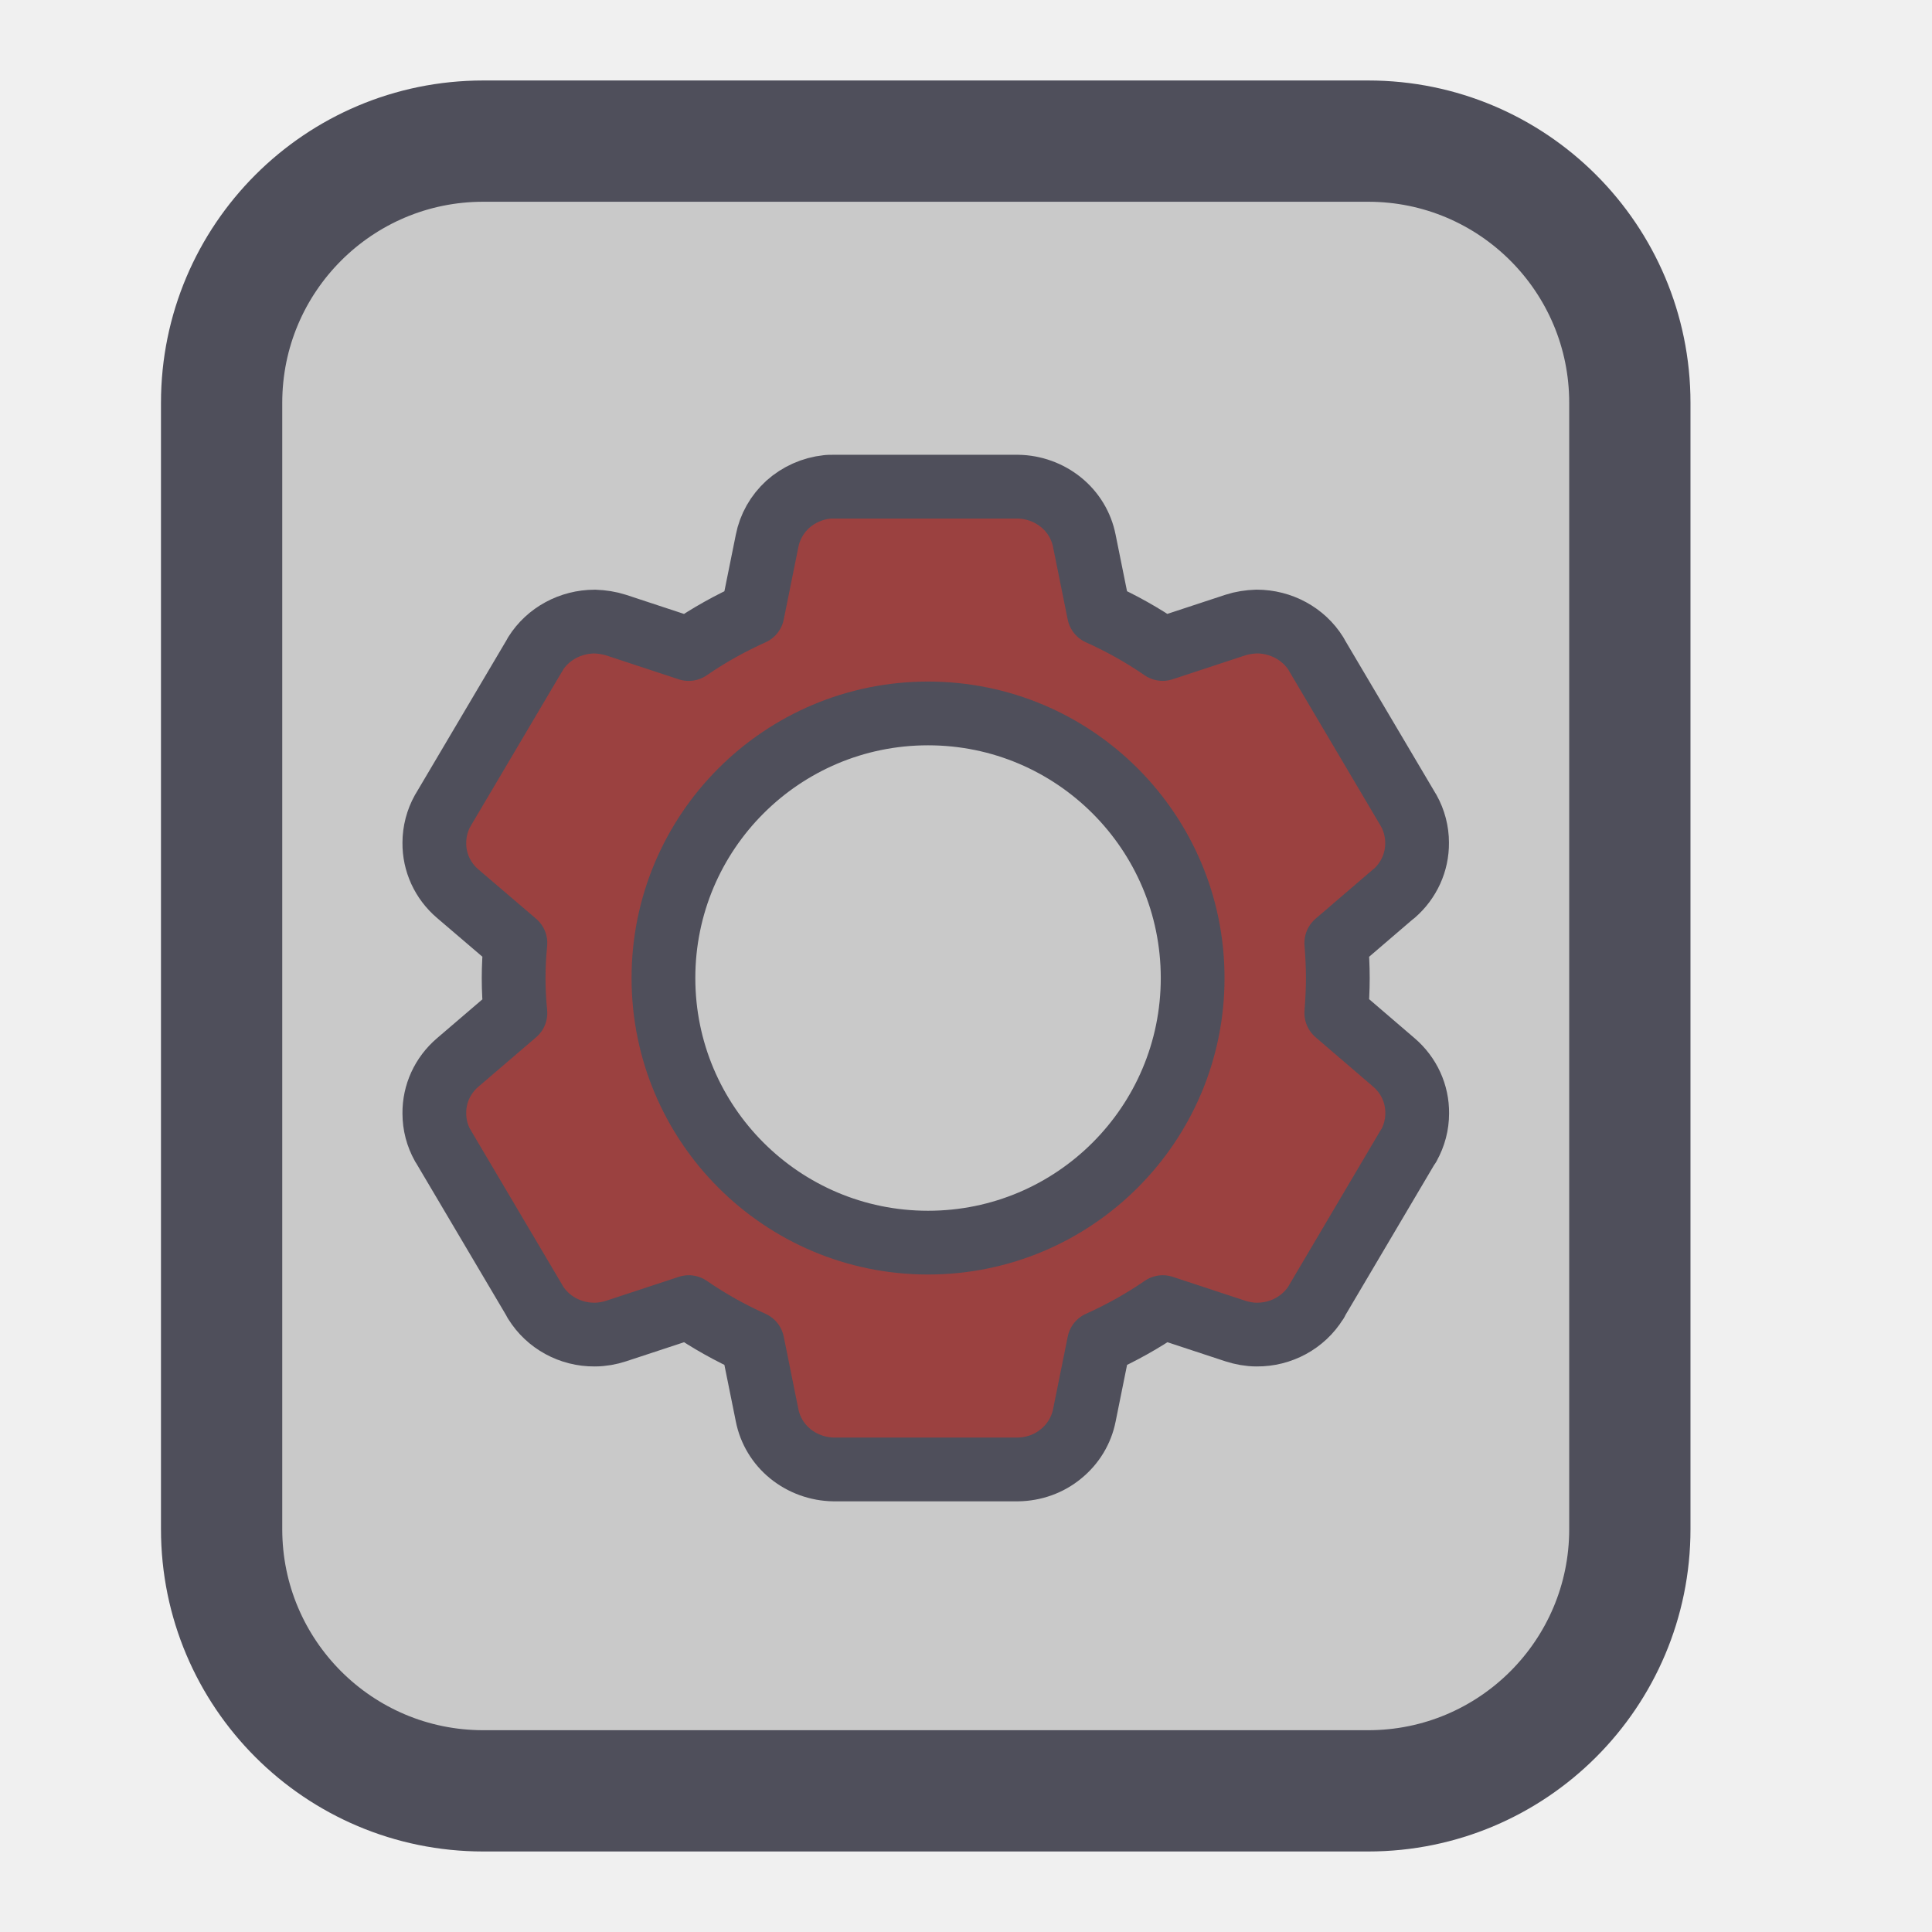
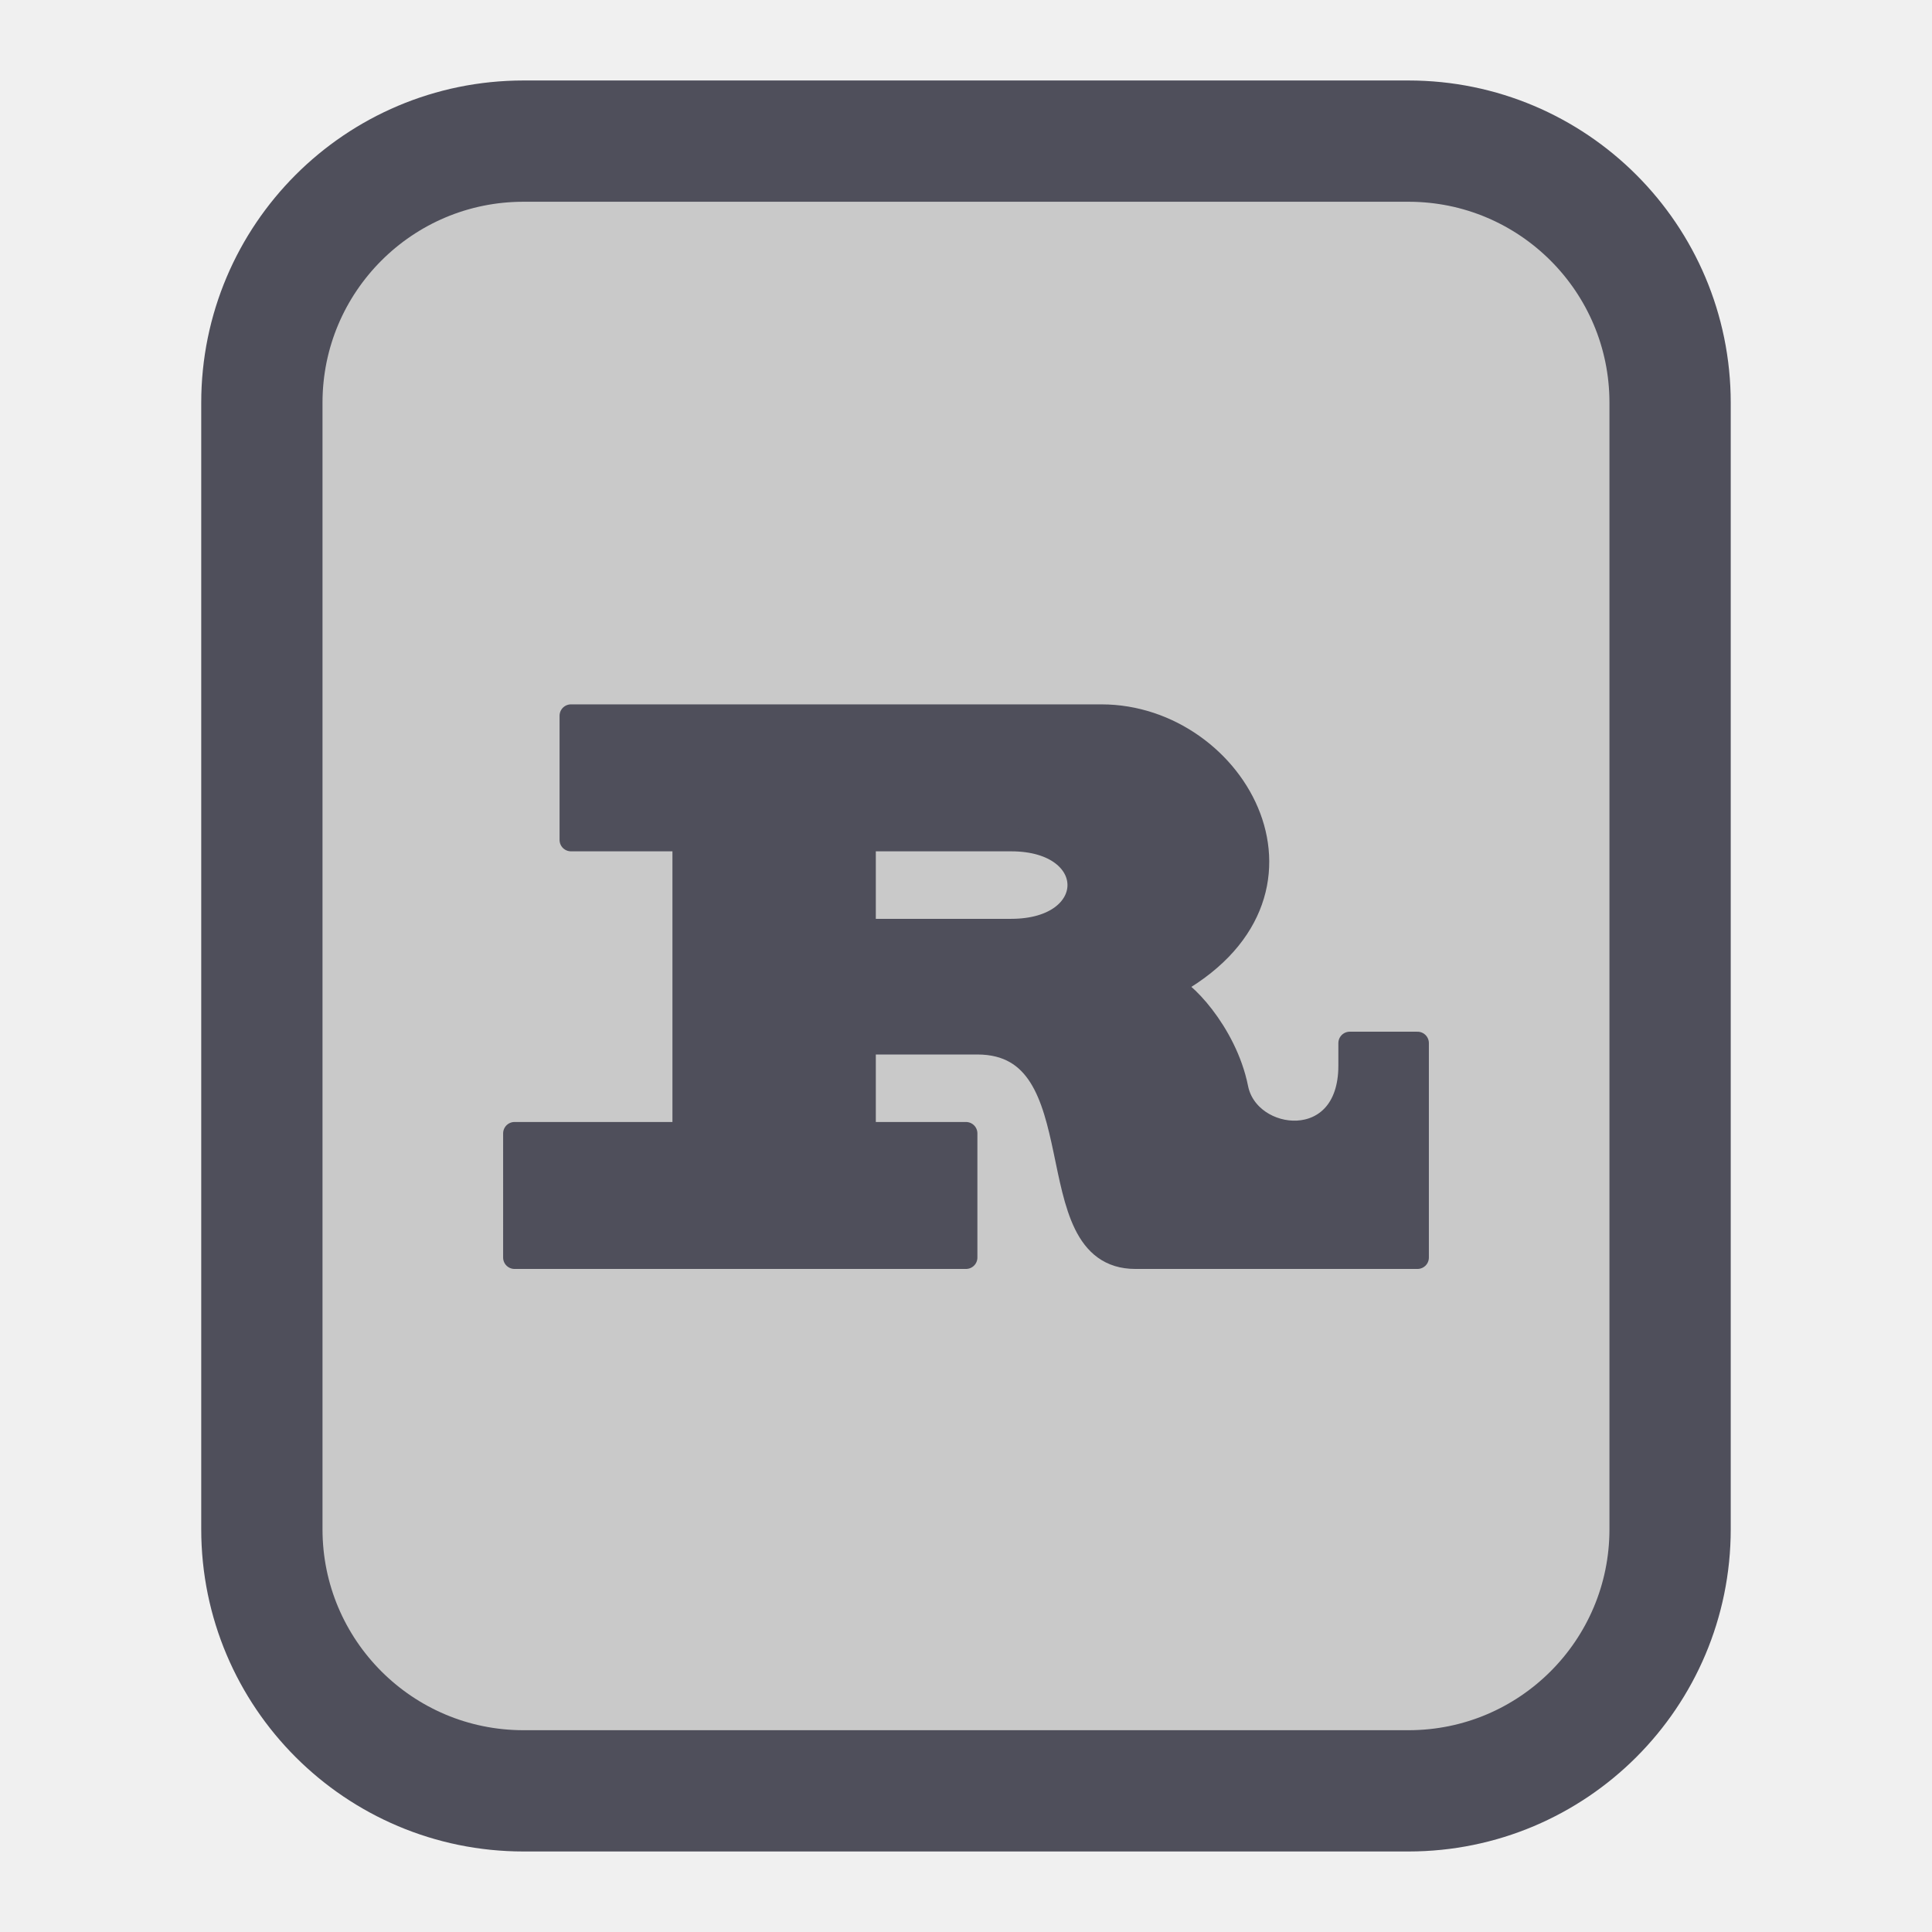
<svg xmlns="http://www.w3.org/2000/svg" xmlns:xlink="http://www.w3.org/1999/xlink" width="48" height="48" viewBox="0 0 48 48" version="1.1" id="svg1">
  <defs id="defs1">
    <rect x="-18.25" y="9" width="29.25" height="32.688" id="rect5" />
    <rect x="-6.783" y="12.149" width="22.509" height="32.05" id="rect4" />
    <rect x="-20.199" y="-0.596" width="48.82" height="48.149" id="rect3" />
    <rect x="-12.298" y="1.118" width="64.398" height="51.13" id="rect2" />
    <rect x="17.516" y="23.18" width="46.957" height="54.708" id="rect1" />
    <linearGradient id="linearGradient3005" x1="-666.12" x2="-553.27" y1="413.04" y2="525.91" gradientTransform="matrix(0.99884,0,0,0.9987,689.01,-388.84)" gradientUnits="userSpaceOnUse" xlink:href="#linearGradient8385" />
    <linearGradient id="linearGradient8385">
      <stop offset="0" id="stop1" />
      <stop stop-color="#fff" offset="1" id="stop2" />
    </linearGradient>
    <linearGradient id="linearGradient3002" x1="-553.27" x2="-666.12" y1="525.91" y2="413.05" gradientTransform="matrix(0.99884,0,0,0.9987,689.01,-388.84)" gradientUnits="userSpaceOnUse" xlink:href="#linearGradient8385" />
    <linearGradient id="_lgradient_2" x1="0.048" y1="0.952" x2="0.897" y2="0.158" gradientTransform="matrix(25.99572,0,0,29.32173,36.175,9.500002)" gradientUnits="userSpaceOnUse">
      <stop offset="0%" stop-opacity="1" style="stop-color:rgb(253,116,108)" id="stop1-5" />
      <stop offset="98.261%" stop-opacity="1" style="stop-color:rgb(255,144,104)" id="stop2-6" />
    </linearGradient>
+     <mask id="holes">
+       <rect x="-60" y="-60" width="120" height="120" fill="#ffffff" id="rect35" />
+       <circle id="hole" cy="-40" r="3" cx="0" />
+       <use xlink:href="#hole" transform="rotate(72)" id="use36" />
+       <use xlink:href="#hole" transform="rotate(144)" id="use37" />
+       <use xlink:href="#hole" transform="rotate(-144)" id="use38" />
+       <use xlink:href="#hole" transform="rotate(-72)" id="use39" />
+     </mask>
+     <mask id="holes-2">
+       <rect x="-60" y="-60" width="120" height="120" fill="#ffffff" id="rect35-7" />
+       <circle id="hole-0" cy="-40" r="3" cx="0" />
+       <use xlink:href="#hole-0" transform="rotate(72)" id="use36-9" />
+       <use xlink:href="#hole-0" transform="rotate(144)" id="use37-3" />
+       <use xlink:href="#hole-0" transform="rotate(-144)" id="use38-6" />
+       <use xlink:href="#hole-0" transform="rotate(-72)" id="use39-0" />
+     </mask>
+     <mask id="holes-1">
+       <rect x="-60" y="-60" width="120" height="120" fill="#ffffff" id="rect35-9" />
+       <circle id="hole-4" cy="-40" r="3" cx="0" />
+       <use xlink:href="#hole-4" transform="rotate(72)" id="use36-7" />
+       <use xlink:href="#hole-4" transform="rotate(144)" id="use37-8" />
+       <use xlink:href="#hole-4" transform="rotate(-144)" id="use38-4" />
+       <use xlink:href="#hole-4" transform="rotate(-72)" id="use39-5" />
+     </mask>
  </defs>
-   <rect style="display:inline;isolation:isolate;fill:#bfbfbf;fill-opacity:0.796;stroke:#4f4f5b;stroke-width:3.013;stroke-dasharray:none;stroke-opacity:1" id="rect1-5" width="34.987" height="40.987" x="5.506" y="3.506" ry="6.5" />
-   <path d="m 20.596,12.092 -0.049,0.005 c -0.363,0.039 -0.707,0.193 -0.974,0.432 -0.267,0.244 -0.447,0.561 -0.515,0.91 l -0.363,1.797 c -0.556,0.25 -1.085,0.545 -1.585,0.889 l -1.799,-0.593 c -0.17,-0.055 -0.353,-0.083 -0.535,-0.089 -0.602,0 -1.164,0.304 -1.476,0.803 v 0.004 c -0.001,0.003 -0.005,0.009 -0.007,0.013 v 0.004 l -0.004,0.002 -2.278,3.852 c -8.66e-4,0.001 -0.005,0.008 -0.005,0.009 l -0.002,0.002 v 0.004 l -0.004,0.002 c -0.136,0.244 -0.209,0.523 -0.209,0.8 -0.005,0.483 0.204,0.943 0.579,1.264 l 1.435,1.226 c -0.028,0.289 -0.044,0.584 -0.044,0.872 0,0.288 0.015,0.58 0.044,0.869 L 11.37,26.398 c -0.375,0.321 -0.584,0.781 -0.579,1.264 0,0.283 0.072,0.556 0.209,0.8 l 0.004,0.002 c 0,0 0,0.002 0,0.002 0.001,0.003 0.004,0.007 0.005,0.009 h 0.002 v 0.002 l 2.278,3.852 v 0.004 c 0,0 0,0.002 0,0.002 0,0 0.002,0.002 0.002,0.002 0.002,0.003 0.005,0.006 0.007,0.009 v 0.004 l 0.002,0.002 c 0.312,0.505 0.874,0.811 1.476,0.805 0.182,0 0.365,-0.033 0.535,-0.089 l 1.801,-0.593 c 0.5,0.344 1.027,0.639 1.583,0.889 l 0.363,1.797 c 0.074,0.377 0.278,0.715 0.579,0.959 0.301,0.244 0.682,0.382 1.074,0.388 h 0.011 4.556 0.011 c 0.392,-0.006 0.771,-0.138 1.072,-0.388 0.301,-0.244 0.506,-0.582 0.58,-0.959 l 0.363,-1.797 c 0.556,-0.25 1.085,-0.545 1.585,-0.889 l 1.799,0.593 c 0.17,0.055 0.352,0.089 0.533,0.089 0.602,0.006 1.166,-0.3 1.478,-0.805 v -0.002 c 0,0 0,-0.002 0,-0.002 0,0 0.002,0 0.002,0 0,0 0.002,-0.002 0.002,-0.002 8.75e-4,-7.77e-4 0.003,-0.003 0.004,-0.004 0,0 0.002,-0.002 0.002,-0.002 v -0.002 l 0.002,-0.004 v -0.002 -0.004 l 2.276,-3.852 0.002,-0.002 c 0,0 0.002,-0.002 0.002,-0.002 0,0 0.002,-0.002 0.002,-0.002 0,0 0.002,0 0.002,0 0,0 0,-0.002 0,-0.002 l 0.004,-0.002 v -0.004 l 0.002,-0.002 c 0.136,-0.244 0.209,-0.517 0.209,-0.8 0.005,-0.483 -0.204,-0.943 -0.579,-1.264 L 33.2,25.168 c 0.022,-0.289 0.038,-0.58 0.038,-0.869 0,-0.288 -0.016,-0.583 -0.038,-0.872 l 1.429,-1.226 h 0.005 c 0.369,-0.321 0.578,-0.781 0.573,-1.264 0,-0.277 -0.072,-0.556 -0.209,-0.8 l -0.004,-0.002 v -0.004 c -7.3e-4,-0.001 -0.005,-0.006 -0.005,-0.007 l -0.002,-0.004 -2.278,-3.852 v -0.002 c 0,0 0,-0.002 0,-0.002 0,0 -0.002,-0.002 -0.002,-0.002 -0.002,-0.003 -0.005,-0.008 -0.007,-0.011 v -0.002 l -0.002,-0.004 c -0.312,-0.5 -0.874,-0.803 -1.476,-0.803 -0.182,0.006 -0.365,0.033 -0.535,0.089 l -1.801,0.593 c -0.5,-0.344 -1.027,-0.639 -1.583,-0.889 l -0.363,-1.797 c -0.074,-0.377 -0.278,-0.715 -0.579,-0.959 -0.301,-0.244 -0.682,-0.383 -1.074,-0.388 h -0.011 -4.545 -0.033 z m 2.461,5.633 a 6.574,6.574 0 0 1 6.574,6.574 6.574,6.574 0 0 1 -6.574,6.574 6.574,6.574 0 0 1 -6.574,-6.574 6.574,6.574 0 0 1 6.574,-6.574 z" style="isolation:isolate;fill:#8f1f1d;fill-opacity:0.796;fill-rule:evenodd;stroke:#4f4f5b;stroke-width:1.584;stroke-linecap:round;stroke-linejoin:round" id="path16" />
+   <rect style="display:inline;isolation:isolate;fill:#bfbfbf;fill-opacity:0.796;stroke:#4f4f5b;stroke-width:3.013;stroke-dasharray:none;stroke-opacity:1" id="rect1-5" width="34.987" height="40.987" x="6.506" y="3.506" ry="6.5" />
+   <path d="m -37.607,12.277 -0.048,0.005 c -0.356,0.038 -0.693,0.189 -0.955,0.423 -0.262,0.239 -0.438,0.55 -0.505,0.893 l -0.356,1.763 c -0.546,0.245 -1.065,0.534 -1.555,0.872 l -1.764,-0.582 c -0.167,-0.054 -0.347,-0.082 -0.525,-0.087 -0.591,0 -1.142,0.298 -1.448,0.788 v 0.004 c -0.001,0.003 -0.005,0.009 -0.007,0.012 v 0.004 l -0.004,0.002 -2.234,3.778 c -8.49e-4,0.001 -0.005,0.008 -0.005,0.009 l -0.002,0.002 v 0.004 l -0.004,0.002 c -0.134,0.239 -0.205,0.513 -0.205,0.784 -0.005,0.473 0.2,0.924 0.567,1.24 l 1.407,1.202 c -0.027,0.283 -0.043,0.573 -0.043,0.856 0,0.283 0.015,0.569 0.043,0.852 l -1.407,1.206 c -0.368,0.315 -0.572,0.766 -0.567,1.24 0,0.277 0.071,0.545 0.205,0.784 l 0.004,0.002 c 0,0 0,0.002 0,0.002 0.001,0.003 0.004,0.007 0.005,0.009 h 0.002 v 0.002 l 2.234,3.778 v 0.004 c 0,0 0,0.002 0,0.002 0,0 0.002,0.002 0.002,0.002 0.002,0.003 0.005,0.006 0.007,0.009 v 0.004 l 0.002,0.002 c 0.306,0.495 0.857,0.795 1.448,0.79 0.178,0 0.358,-0.033 0.525,-0.087 l 1.766,-0.582 c 0.49,0.337 1.007,0.627 1.553,0.872 l 0.356,1.763 c 0.072,0.37 0.272,0.701 0.567,0.941 0.295,0.239 0.669,0.375 1.053,0.381 h 0.011 4.468 0.011 c 0.384,-0.006 0.756,-0.136 1.051,-0.381 0.295,-0.239 0.497,-0.571 0.569,-0.941 l 0.356,-1.763 c 0.546,-0.245 1.065,-0.534 1.555,-0.872 l 1.764,0.582 c 0.167,0.054 0.345,0.087 0.523,0.087 0.591,0.006 1.143,-0.294 1.45,-0.79 v -0.002 c 0,0 0,-0.002 0,-0.002 0,0 0.002,0 0.002,0 0,0 0.002,-0.002 0.002,-0.002 8.58e-4,-7.62e-4 0.003,-0.003 0.004,-0.004 0,0 0.002,-0.002 0.002,-0.002 v -0.002 l 0.002,-0.004 v -0.002 -0.004 l 2.232,-3.778 0.002,-0.002 c 0,0 0.002,-0.002 0.002,-0.002 0,0 0.002,-0.002 0.002,-0.002 0,0 0.002,0 0.002,0 0,0 0,-0.002 0,-0.002 l 0.004,-0.002 v -0.004 l 0.002,-0.002 c 0.134,-0.239 0.205,-0.507 0.205,-0.784 0.005,-0.473 -0.2,-0.924 -0.567,-1.24 l -1.402,-1.206 c 0.022,-0.283 0.037,-0.569 0.037,-0.852 0,-0.283 -0.015,-0.572 -0.037,-0.856 l 1.402,-1.202 h 0.005 c 0.362,-0.315 0.567,-0.766 0.562,-1.24 0,-0.272 -0.071,-0.545 -0.205,-0.784 l -0.004,-0.002 v -0.004 c -7.16e-4,-0.001 -0.005,-0.006 -0.005,-0.007 l -0.002,-0.004 -2.234,-3.778 v -0.002 c 0,0 0,-0.002 0,-0.002 0,0 -0.002,-0.002 -0.002,-0.002 -0.002,-0.003 -0.005,-0.008 -0.007,-0.011 v -0.002 l -0.002,-0.004 c -0.306,-0.49 -0.857,-0.788 -1.448,-0.788 -0.178,0.006 -0.358,0.033 -0.525,0.087 l -1.766,0.582 c -0.49,-0.337 -1.007,-0.626 -1.553,-0.871 l -0.356,-1.763 c -0.072,-0.37 -0.272,-0.701 -0.567,-0.941 -0.295,-0.239 -0.669,-0.375 -1.053,-0.381 h -0.011 -4.457 -0.032 z m 2.414,5.525 a 6.447,6.447 0 0 1 6.448,6.448 6.447,6.447 0 0 1 -6.448,6.448 6.447,6.447 0 0 1 -6.448,-6.448 6.447,6.447 0 0 1 6.448,-6.448 z" style="isolation:isolate;fill:#4f4f5b;fill-opacity:1;fill-rule:evenodd;stroke:#4f4f5b;stroke-width:1.553;stroke-linecap:round;stroke-linejoin:round" id="path16" />
+   <path id="circle1" style="baseline-shift:baseline;display:inline;overflow:visible;fill:#4f4f5b;fill-opacity:1;stroke:none;stroke-width:0.245;stroke-dasharray:none;stroke-opacity:1;enable-background:accumulate;stop-color:#000000" d="m -66.712,11.124 a 0.368,0.368 0 0 0 -0.29,0.178 l -0.653,1.088 c -0.116,0.01 -0.232,0.021 -0.347,0.034 h -4.91e-4 l -0.852,-0.939 a 0.368,0.368 0 0 0 -0.62,0.123 l -0.428,1.194 c -0.112,0.032 -0.223,0.067 -0.334,0.102 l -1.019,-0.755 a 0.368,0.368 0 0 0 -0.584,0.242 l -0.187,1.258 c -0.102,0.053 -0.203,0.107 -0.303,0.163 h -4.91e-4 l -1.151,-0.544 a 0.368,0.368 0 0 0 -0.525,0.351 l 0.062,1.276 c -0.088,0.071 -0.175,0.142 -0.262,0.215 l -1.239,-0.31 a 0.368,0.368 0 0 0 -0.447,0.447 l 0.31,1.239 c -0.073,0.086 -0.145,0.173 -0.215,0.262 l -1.276,-0.062 a 0.368,0.368 0 0 0 -0.351,0.525 l 0.544,1.151 c -0.056,0.1 -0.11,0.201 -0.163,0.303 l -1.258,0.187 a 0.368,0.368 0 0 0 -0.242,0.584 l 0.755,1.019 c -0.035,0.111 -0.07,0.222 -0.102,0.334 l -1.194,0.428 a 0.368,0.368 0 0 0 -0.123,0.62 l 0.939,0.852 c -0.013,0.115 -0.024,0.231 -0.034,0.348 l -1.088,0.653 a 0.368,0.368 0 0 0 0,0.632 l 1.088,0.653 c 0.01,0.116 0.021,0.233 0.034,0.348 l -0.939,0.852 a 0.368,0.368 0 0 0 0.123,0.62 l 1.194,0.428 c 0.032,0.112 0.067,0.223 0.102,0.334 l -0.755,1.019 a 0.368,0.368 0 0 0 0.242,0.584 l 1.258,0.187 c 0.053,0.102 0.107,0.204 0.163,0.304 l -0.544,1.151 a 0.368,0.368 0 0 0 0.351,0.525 l 1.276,-0.062 c 0.071,0.088 0.142,0.175 0.215,0.262 l -0.31,1.239 a 0.368,0.368 0 0 0 0.447,0.447 l 1.239,-0.31 c 0.086,0.073 0.173,0.145 0.262,0.215 l -0.062,1.276 a 0.368,0.368 0 0 0 0.525,0.351 l 1.151,-0.544 c 0.1,0.056 0.201,0.11 0.303,0.163 l 0.187,1.258 a 0.368,0.368 0 0 0 0.584,0.242 l 1.019,-0.755 c 0.111,0.035 0.222,0.07 0.334,0.102 l 0.428,1.194 a 0.368,0.368 0 0 0 0.62,0.123 l 0.852,-0.939 c 0.115,0.013 0.231,0.024 0.348,0.034 l 0.653,1.088 a 0.368,0.368 0 0 0 0.632,0 L -65.718,35.618 c 0.116,-0.01 0.232,-0.021 0.347,-0.034 h 4.9e-4 l 0.852,0.939 a 0.368,0.368 0 0 0 0.62,-0.123 l 0.428,-1.194 c 0.112,-0.032 0.223,-0.067 0.334,-0.102 l 1.019,0.755 a 0.368,0.368 0 0 0 0.584,-0.242 l 0.187,-1.258 c 0.102,-0.053 0.203,-0.107 0.303,-0.163 h 4.91e-4 l 1.151,0.544 a 0.368,0.368 0 0 0 0.525,-0.351 l -0.062,-1.276 c 0.088,-0.071 0.175,-0.142 0.262,-0.215 l 1.239,0.31 a 0.368,0.368 0 0 0 0.447,-0.447 l -0.31,-1.239 c 0.073,-0.086 0.145,-0.173 0.215,-0.262 l 1.276,0.062 a 0.368,0.368 0 0 0 0.351,-0.525 l -0.544,-1.151 c 0.056,-0.1 0.11,-0.202 0.163,-0.304 l 1.258,-0.187 a 0.368,0.368 0 0 0 0.242,-0.584 l -0.755,-1.019 c 0.035,-0.111 0.07,-0.222 0.102,-0.334 l 1.194,-0.428 a 0.368,0.368 0 0 0 0.123,-0.62 l -0.939,-0.852 c 0.013,-0.115 0.024,-0.231 0.034,-0.347 l 1.088,-0.653 a 0.368,0.368 0 0 0 0,-0.632 l -1.088,-0.653 c -0.01,-0.116 -0.021,-0.233 -0.034,-0.348 l 0.939,-0.852 a 0.368,0.368 0 0 0 -0.123,-0.62 l -1.194,-0.428 c -0.032,-0.112 -0.067,-0.223 -0.102,-0.334 l 0.755,-1.019 a 0.368,0.368 0 0 0 -0.242,-0.584 l -1.258,-0.187 c -0.053,-0.102 -0.107,-0.204 -0.163,-0.304 l 0.544,-1.151 a 0.368,0.368 0 0 0 -0.351,-0.525 l -1.276,0.062 c -0.071,-0.088 -0.142,-0.175 -0.215,-0.262 l 0.31,-1.239 a 0.368,0.368 0 0 0 -0.447,-0.447 l -1.239,0.31 c -0.086,-0.073 -0.173,-0.145 -0.262,-0.215 l 0.062,-1.276 a 0.368,0.368 0 0 0 -0.525,-0.351 l -1.151,0.544 c -0.1,-0.056 -0.202,-0.11 -0.304,-0.163 l -0.187,-1.258 a 0.368,0.368 0 0 0 -0.584,-0.242 l -1.019,0.755 c -0.111,-0.035 -0.222,-0.07 -0.334,-0.102 l -0.428,-1.194 a 0.368,0.368 0 0 0 -0.62,-0.123 l -0.852,0.939 c -0.115,-0.013 -0.231,-0.024 -0.347,-0.034 l -0.653,-1.088 a 0.368,0.368 0 0 0 -0.341,-0.178 z m 0.025,2.33 a 0.736,0.736 0 0 1 0.736,0.736 0.736,0.736 0 0 1 -0.736,0.736 0.736,0.736 0 0 1 -0.736,-0.736 0.736,0.736 0 0 1 0.736,-0.736 z m -1.74,1.263 1.22,1.22 a 0.736,0.736 0 0 0 1.041,0 l 1.22,-1.22 c 2.836,0.525 5.222,2.31 6.556,4.757 l -0.786,1.542 a 0.736,0.736 0 0 0 0.322,0.99 l 1.536,0.783 c 0.051,0.398 0.077,0.803 0.077,1.215 0,2.518 -0.977,4.801 -2.574,6.491 l -1.709,-0.271 a 0.736,0.736 0 0 0 -0.842,0.611 l -0.271,1.709 c -1.226,0.58 -2.599,0.905 -4.05,0.905 -1.451,0 -2.823,-0.324 -4.05,-0.905 l -0.271,-1.709 a 0.736,0.736 0 0 0 -0.842,-0.611 l -1.709,0.271 c -1.597,-1.69 -2.574,-3.973 -2.574,-6.491 0,-0.412 0.026,-0.818 0.077,-1.215 l 1.536,-0.783 a 0.736,0.736 0 0 0 0.322,-0.99 l -0.786,-1.542 c 1.335,-2.447 3.72,-4.232 6.556,-4.757 z m -7.554,5.519 a 0.736,0.736 0 0 1 0.189,0.035 0.736,0.736 0 0 1 0.472,0.927 0.736,0.736 0 0 1 -0.927,0.472 0.736,0.736 0 0 1 -0.472,-0.927 0.736,0.736 0 0 1 0.738,-0.508 z m 18.59,0 a 0.736,0.736 0 0 1 0.738,0.508 0.736,0.736 0 0 1 -0.472,0.927 0.736,0.736 0 0 1 -0.927,-0.472 0.736,0.736 0 0 1 0.472,-0.927 0.736,0.736 0 0 1 0.189,-0.035 z M -72.474,31.207 a 0.736,0.736 0 0 1 0.452,0.14 0.736,0.736 0 0 1 0.163,1.028 0.736,0.736 0 0 1 -1.028,0.162 0.736,0.736 0 0 1 -0.162,-1.028 0.736,0.736 0 0 1 0.576,-0.303 z m 11.575,0 a 0.736,0.736 0 0 1 0.576,0.303 0.736,0.736 0 0 1 -0.162,1.028 0.736,0.736 0 0 1 -1.028,-0.162 0.736,0.736 0 0 1 0.163,-1.028 0.736,0.736 0 0 1 0.452,-0.14 z" />
+   <g id="logo" transform="matrix(0.2476197,0,0,0.2476197,24,24)">
+     <path id="r" stroke="#000000" stroke-width="1" stroke-linejoin="round" d="M -10.192,-12.649 H 4.53 c 9.06,0 9.06,9.06 0,9.06 H -10.192 Z M -45.299,29.252 H -7.4073738e-6 V 16.795 H -10.192 V 7.735 H 1.132 c 12.457,0 5.662,21.517 15.855,21.517 H 45.299 V 7.735 h -6.795 v 2.265 c 0,9.06 -10.192,7.927 -11.325,2.265 C 26.047,6.603 21.517,2.073 20.384,2.073 37.372,-6.987 27.179,-25.107 13.59,-25.107 h -53.226 v 12.457 h 11.325 v 29.444 h -16.987 z" style="fill:#4f4f5b;fill-opacity:1;stroke:#4f4f5b;stroke-width:2.287;stroke-linecap:round;stroke-dasharray:none;stroke-opacity:1" />
+     <mask id="mask43">
+       <rect x="-60" y="-60" width="120" height="120" fill="#ffffff" id="rect1-6" />
+       <circle id="circle2" cy="-40" r="3" cx="0" />
+       <use xlink:href="#hole-4" transform="rotate(72)" id="use40" />
+       <use xlink:href="#hole-4" transform="rotate(144)" id="use41" />
+       <use xlink:href="#hole-4" transform="rotate(-144)" id="use42" />
+       <use xlink:href="#hole-4" transform="rotate(-72)" id="use43" />
+     </mask>
+   </g>
</svg>
